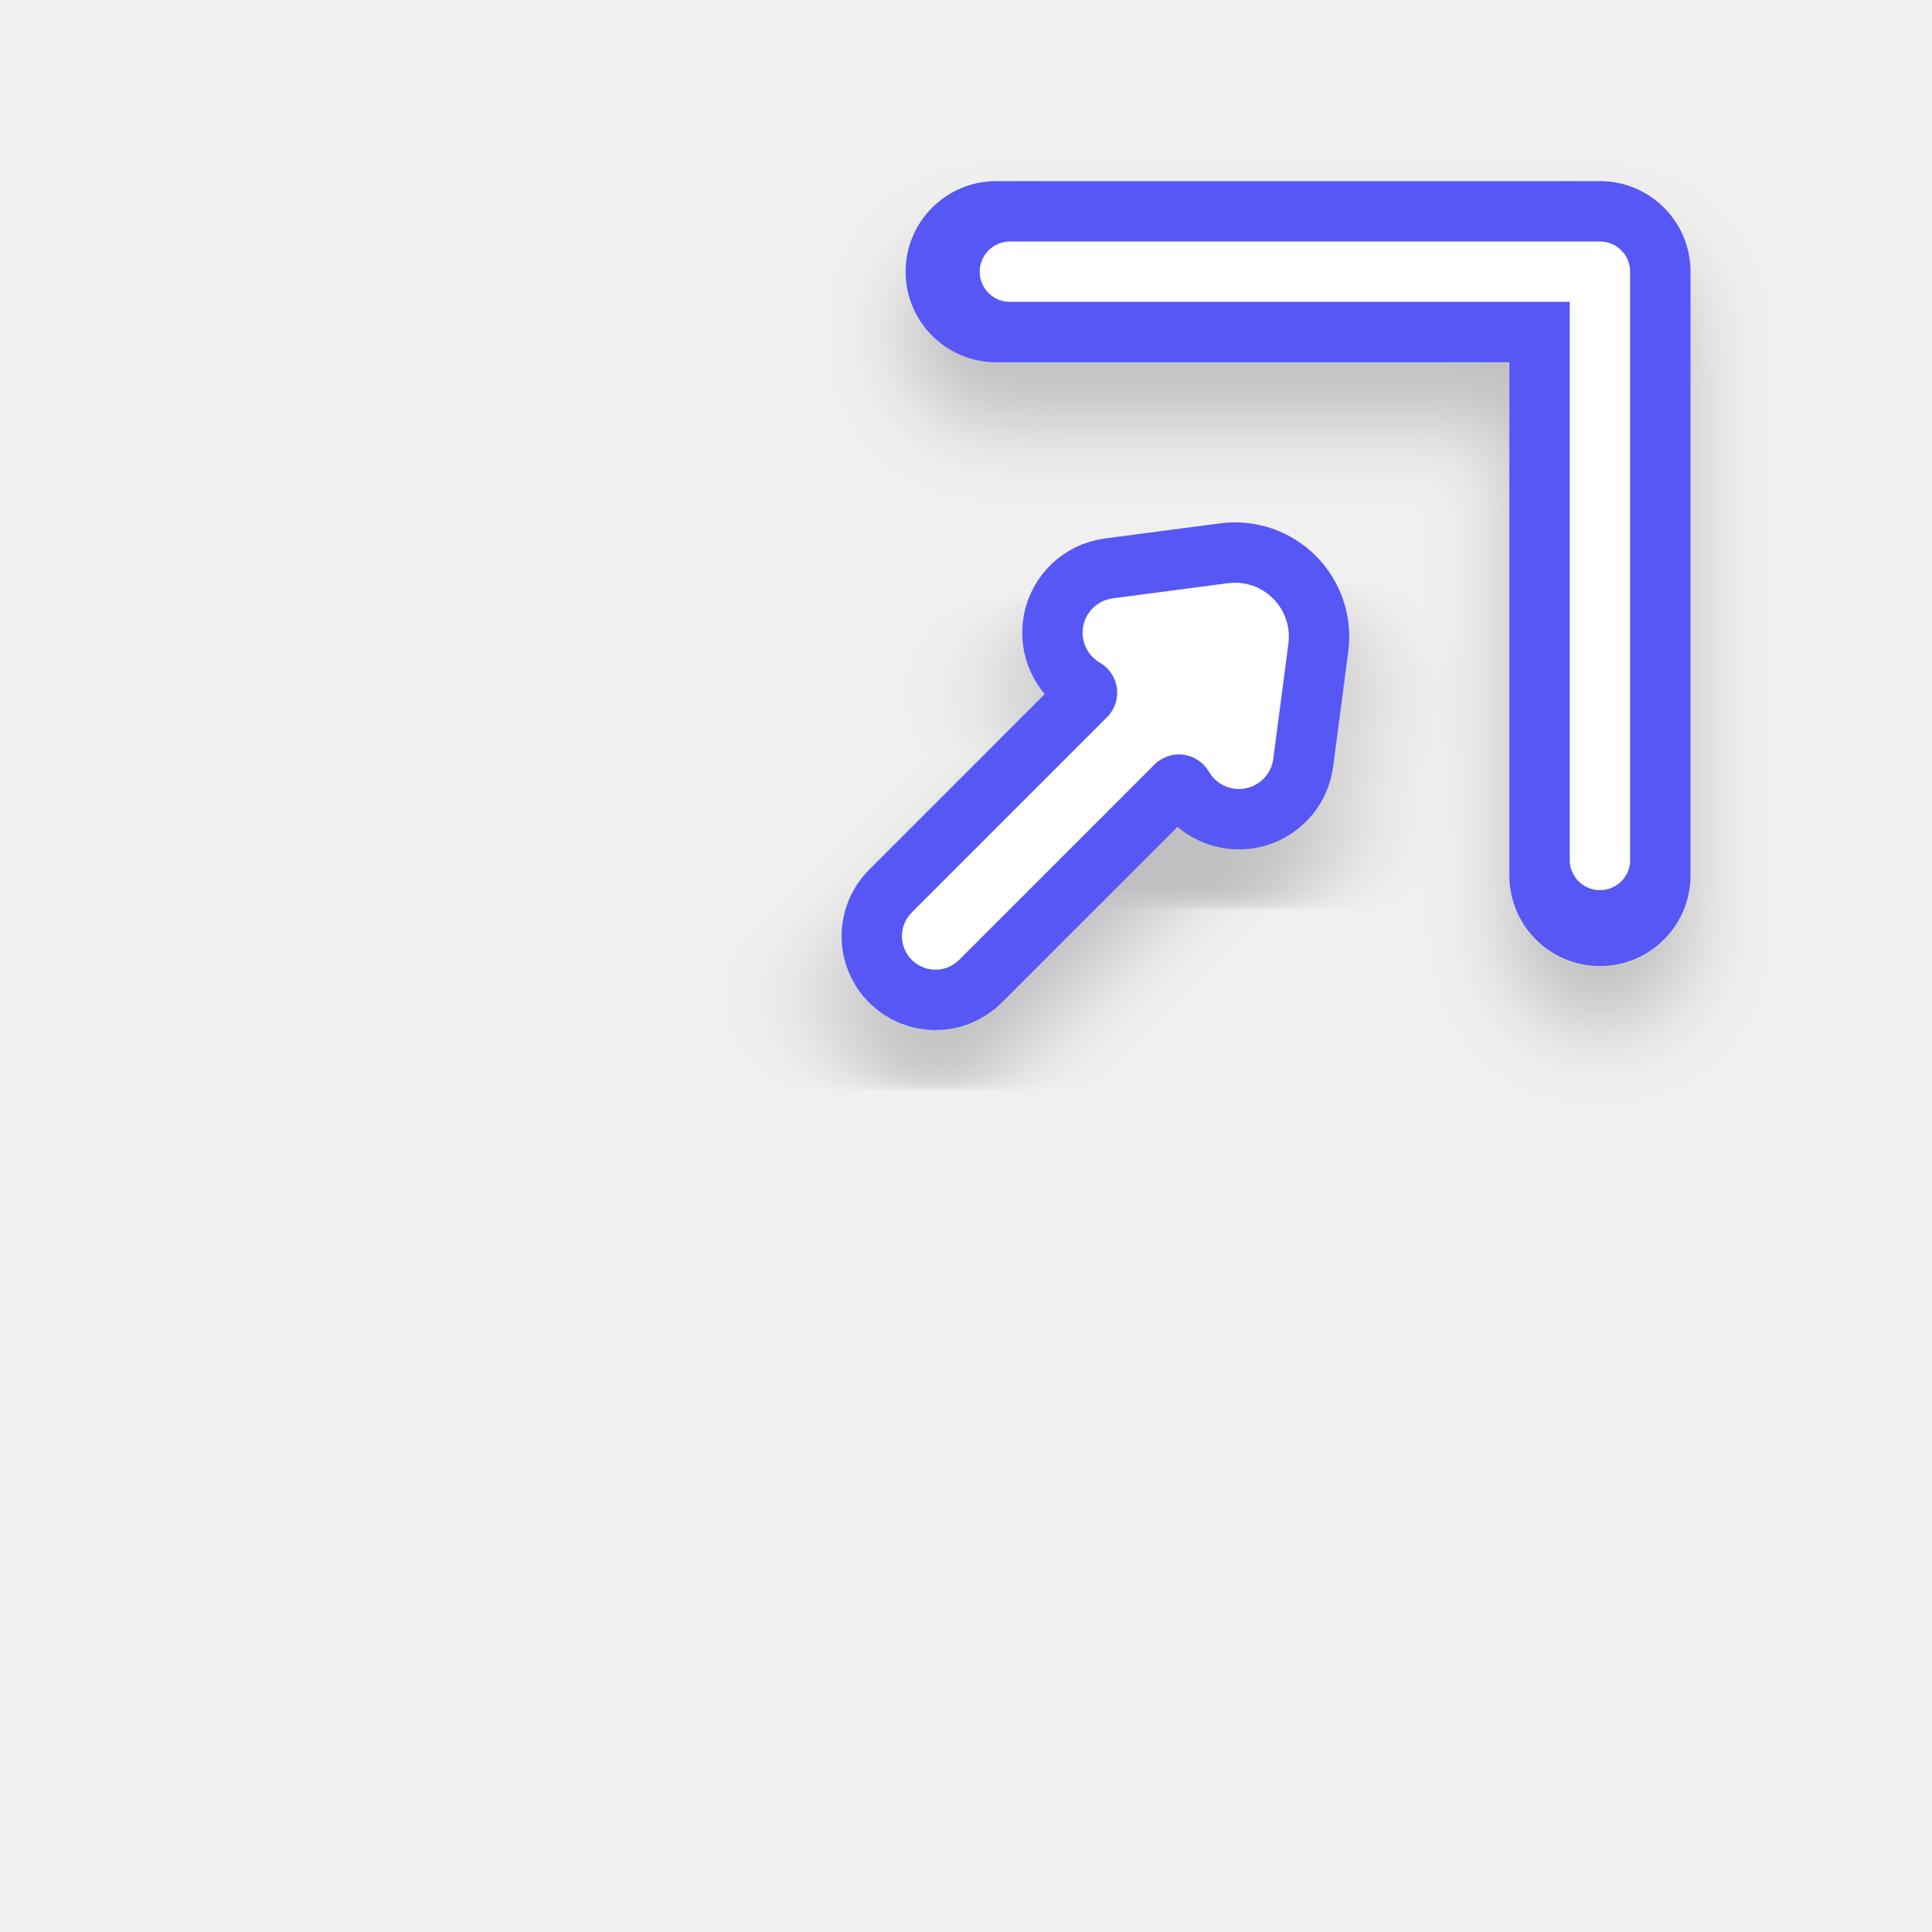
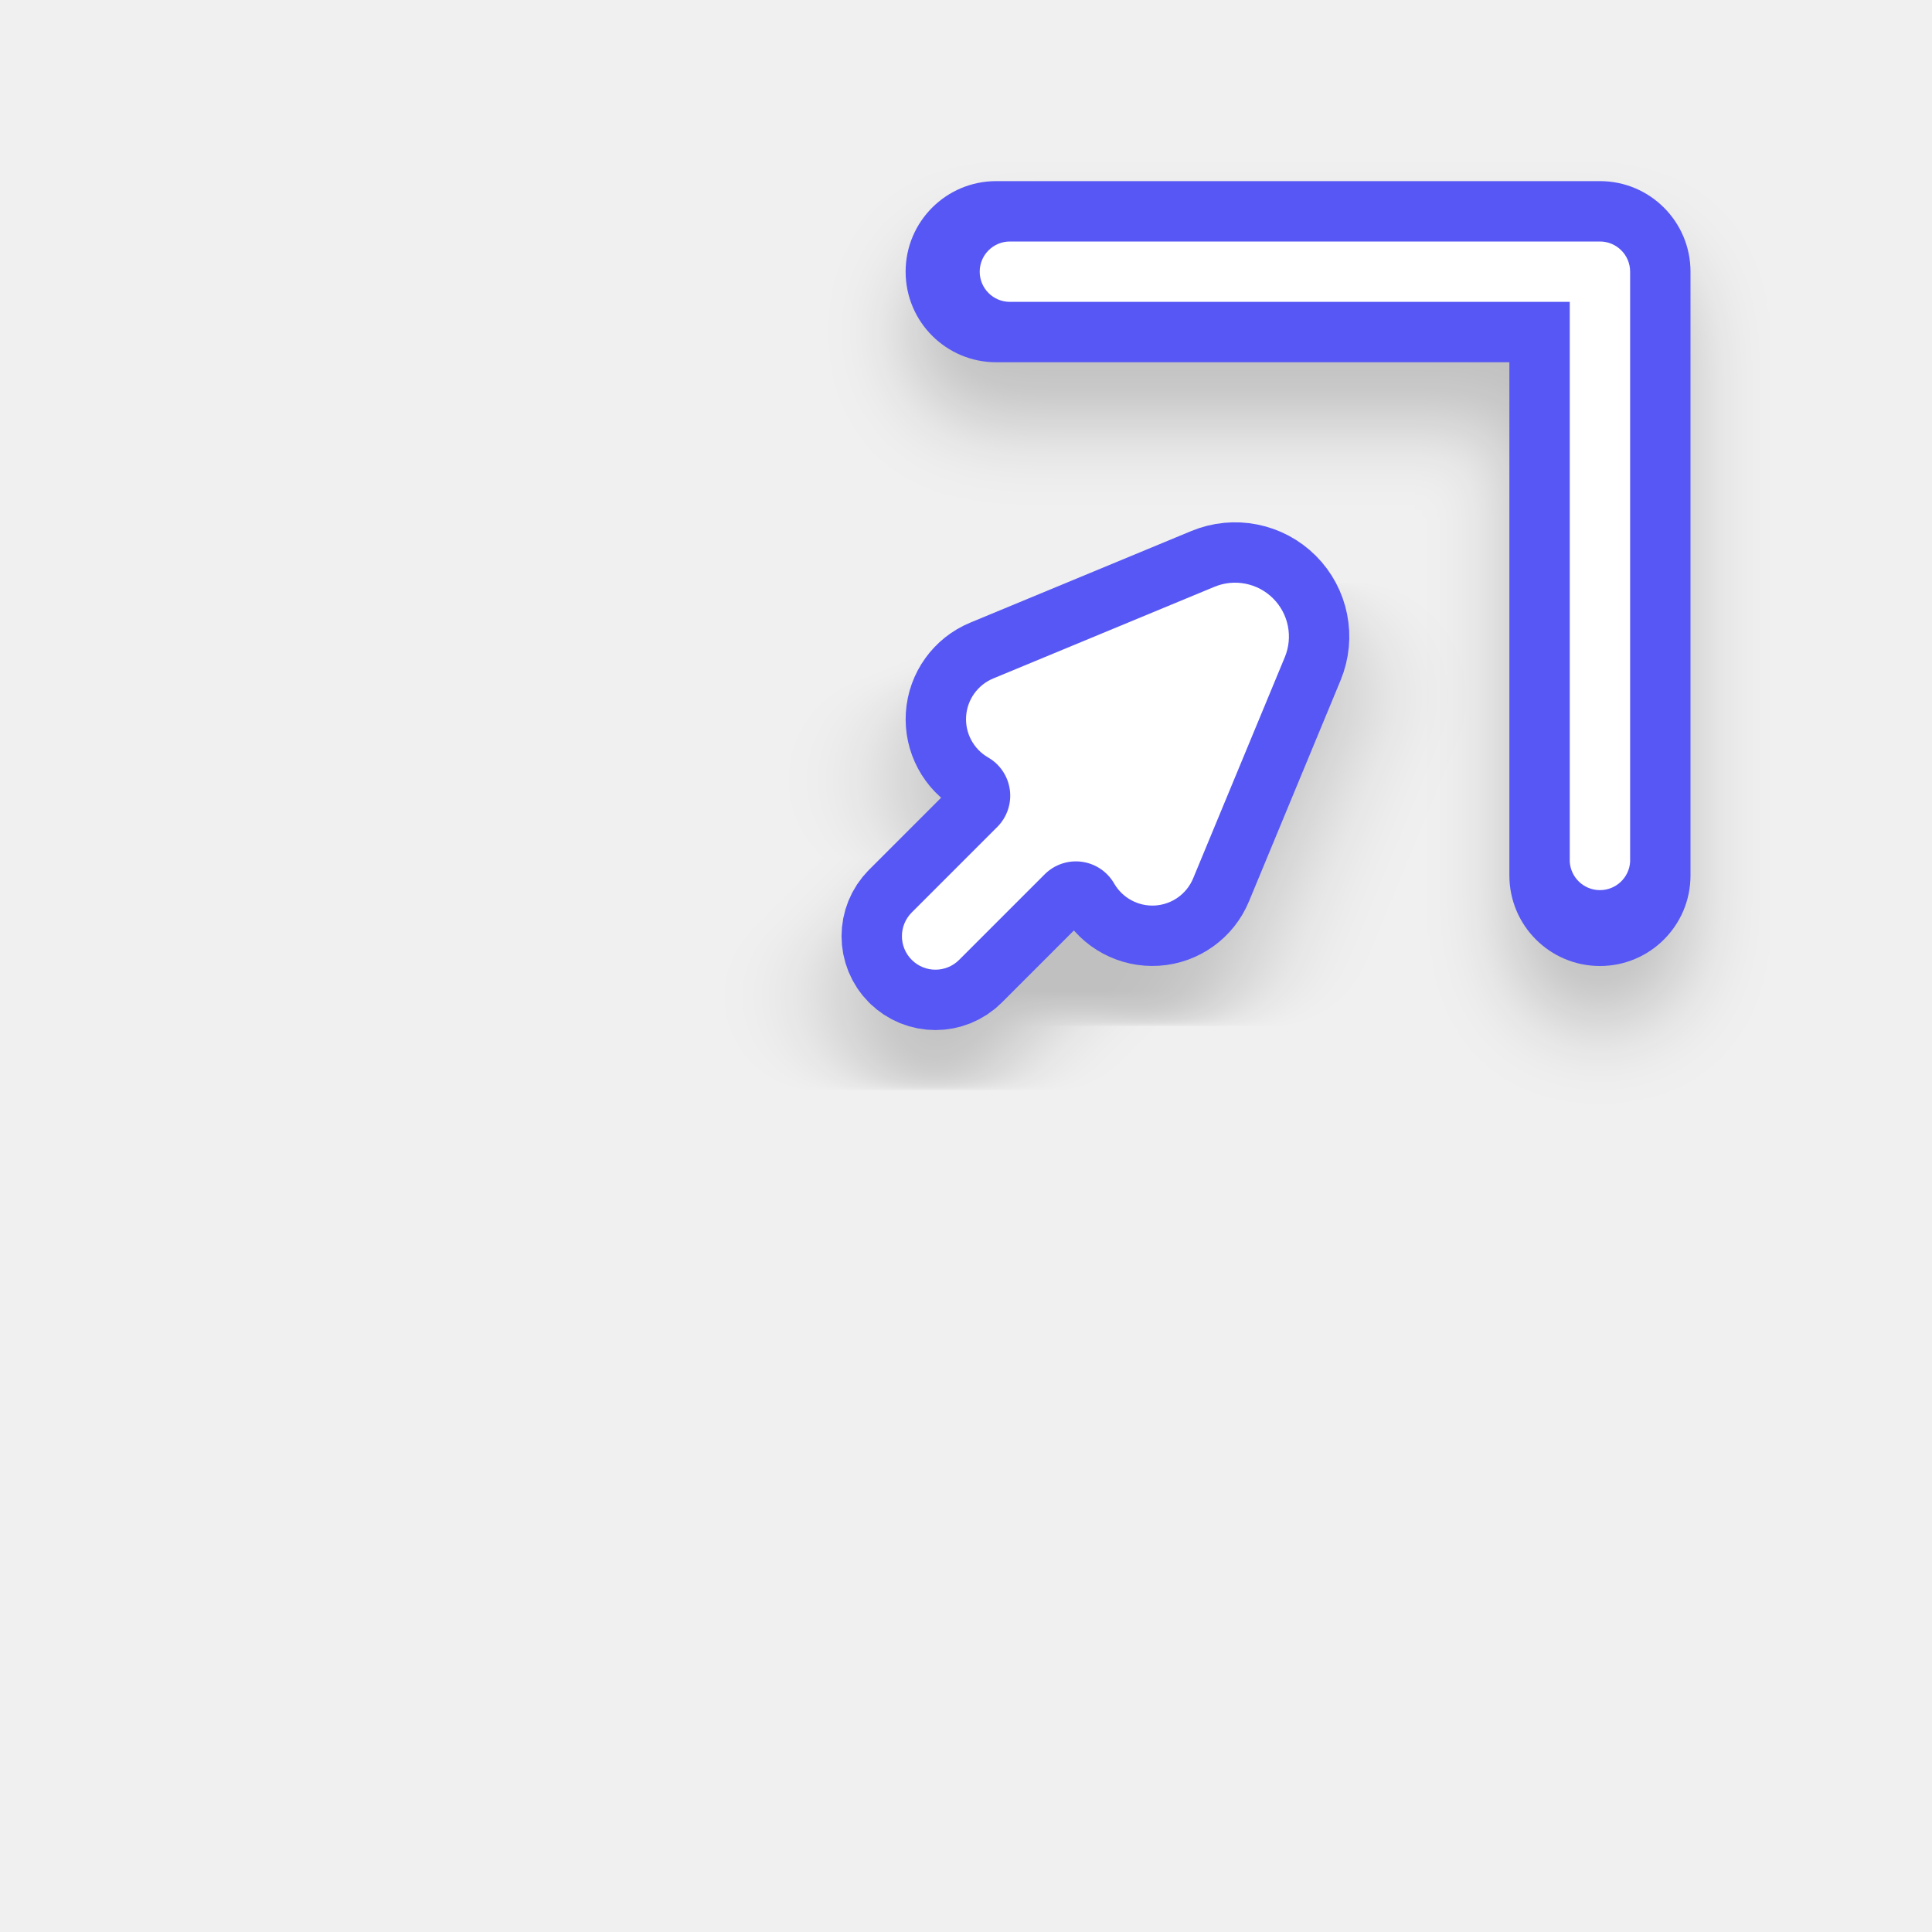
<svg xmlns="http://www.w3.org/2000/svg" id="svg11024" height="32" width="32">
  <filter id="filter7078" color-interpolation-filters="sRGB">
    <feGaussianBlur id="feGaussianBlur7080" stdDeviation=".657" />
  </filter>
  <g id="g82689" transform="matrix(-1 0 0 1 361 -996.362)">
    <path id="path83693" d="m334.5 1000.362a1.5 1.5 0 0 0 -1.5 1.5v10a1.5 1.5 0 0 0 3 0v-8.5h8.5a1.5 1.5 0 0 0 0-3z" filter="url(#filter7078)" opacity=".2" />
    <path id="path82685" d="m334.5 999.362a1.5 1.5 0 0 0 -1.5 1.5v10a1.5 1.5 0 0 0 3 0v-8.5h8.5a1.5 1.5 0 0 0 0-3z" fill="#5657f5" />
    <path id="path82687" d="m334.5 1000.362a.5.5 0 0 0 -.5.5v9.776a.501.501 0 0 0 1-.004v-9.272h9.275a.5.5 0 0 0 -.004-1h-9.271z" fill="#fff" />
  </g>
  <g id="g82697" transform="matrix(-.7071068 -.7071068 -.7071068 .7071068 759.4416 -671.1662)">
-     <path id="path84681" d="M40.5 1004.747L41.674 1006.276A0.574 0.574 0 0 1 41.07 1007.179L41.07 1007.179A0.574 0.574 0 0 0 40.348 1007.734L40.348 1012.308A0.555 0.555 0 0 1 39.793 1012.863L39.793 1012.863A0.555 0.555 0 0 1 39.238 1012.308L39.238 1007.734A0.574 0.574 0 0 0 38.516 1007.179L38.516 1007.179A0.574 0.574 0 0 1 37.912 1006.276L39.086 1004.747A0.892 0.892 0 0 1 40.5 1004.747Z" filter="url(#filter7078)" opacity=".2" stroke="#000" stroke-width="2" stroke-linejoin="round" />
-     <path id="path82693" d="M41.207 1004.04L42.381 1005.569A0.574 0.574 0 0 1 41.777 1006.472L41.777 1006.472A0.574 0.574 0 0 0 41.055 1007.027L41.055 1011.601A0.555 0.555 0 0 1 40.5 1012.156L40.5 1012.156A0.555 0.555 0 0 1 39.945 1011.601L39.945 1007.027A0.574 0.574 0 0 0 39.223 1006.472L39.223 1006.472A0.574 0.574 0 0 1 38.619 1005.569L39.793 1004.04A0.892 0.892 0 0 1 41.207 1004.04Z" fill="#5657f5" stroke="#5657f5" stroke-width="2" stroke-linejoin="round" />
-     <path id="path82695" d="M41.207 1004.04L42.381 1005.569A0.574 0.574 0 0 1 41.777 1006.472L41.777 1006.472A0.574 0.574 0 0 0 41.055 1007.027L41.055 1011.601A0.555 0.555 0 0 1 40.5 1012.156L40.5 1012.156A0.555 0.555 0 0 1 39.945 1011.601L39.945 1007.027A0.574 0.574 0 0 0 39.223 1006.472L39.223 1006.472A0.574 0.574 0 0 1 38.619 1005.569L39.793 1004.04A0.892 0.892 0 0 1 41.207 1004.04Z" fill="#fff" />
+     <path id="path84681" d="M40.617 1004.948L42.134 1008.612A0.731 0.731 0 0 1 41.269 1009.598L41.269 1009.598A0.731 0.731 0 0 0 40.348 1010.305L40.348 1012.308A0.555 0.555 0 0 1 39.793 1012.863L39.793 1012.863A0.555 0.555 0 0 1 39.238 1012.308L39.238 1010.305A0.731 0.731 0 0 0 38.317 1009.598L38.317 1009.598A0.731 0.731 0 0 1 37.452 1008.612L38.969 1004.948A0.892 0.892 0 0 1 40.617 1004.948Z" filter="url(#filter7078)" opacity=".2" stroke="#000" stroke-width="2" stroke-linejoin="round" />
+     <path id="path82693" d="M41.324 1004.241L42.841 1007.905A0.731 0.731 0 0 1 41.976 1008.891L41.976 1008.891A0.731 0.731 0 0 0 41.055 1009.598L41.055 1011.601A0.555 0.555 0 0 1 40.5 1012.156L40.5 1012.156A0.555 0.555 0 0 1 39.945 1011.601L39.945 1009.598A0.731 0.731 0 0 0 39.024 1008.891L39.024 1008.891A0.731 0.731 0 0 1 38.159 1007.905L39.676 1004.241A0.892 0.892 0 0 1 41.324 1004.241Z" fill="#5657f5" stroke="#5657f5" stroke-width="2" stroke-linejoin="round" />
+     <path id="path82695" d="M41.324 1004.241L42.841 1007.905A0.731 0.731 0 0 1 41.976 1008.891L41.976 1008.891A0.731 0.731 0 0 0 41.055 1009.598L41.055 1011.601A0.555 0.555 0 0 1 40.5 1012.156L40.5 1012.156A0.555 0.555 0 0 1 39.945 1011.601L39.945 1009.598A0.731 0.731 0 0 0 39.024 1008.891L39.024 1008.891A0.731 0.731 0 0 1 38.159 1007.905L39.676 1004.241A0.892 0.892 0 0 1 41.324 1004.241Z" fill="#fff" />
  </g>
  <path id="hotspot" d="m-5.5 26.5h1v1h-1z" display="none" fill="#333" stroke-width="1.076" transform="rotate(-90)" />
</svg>
